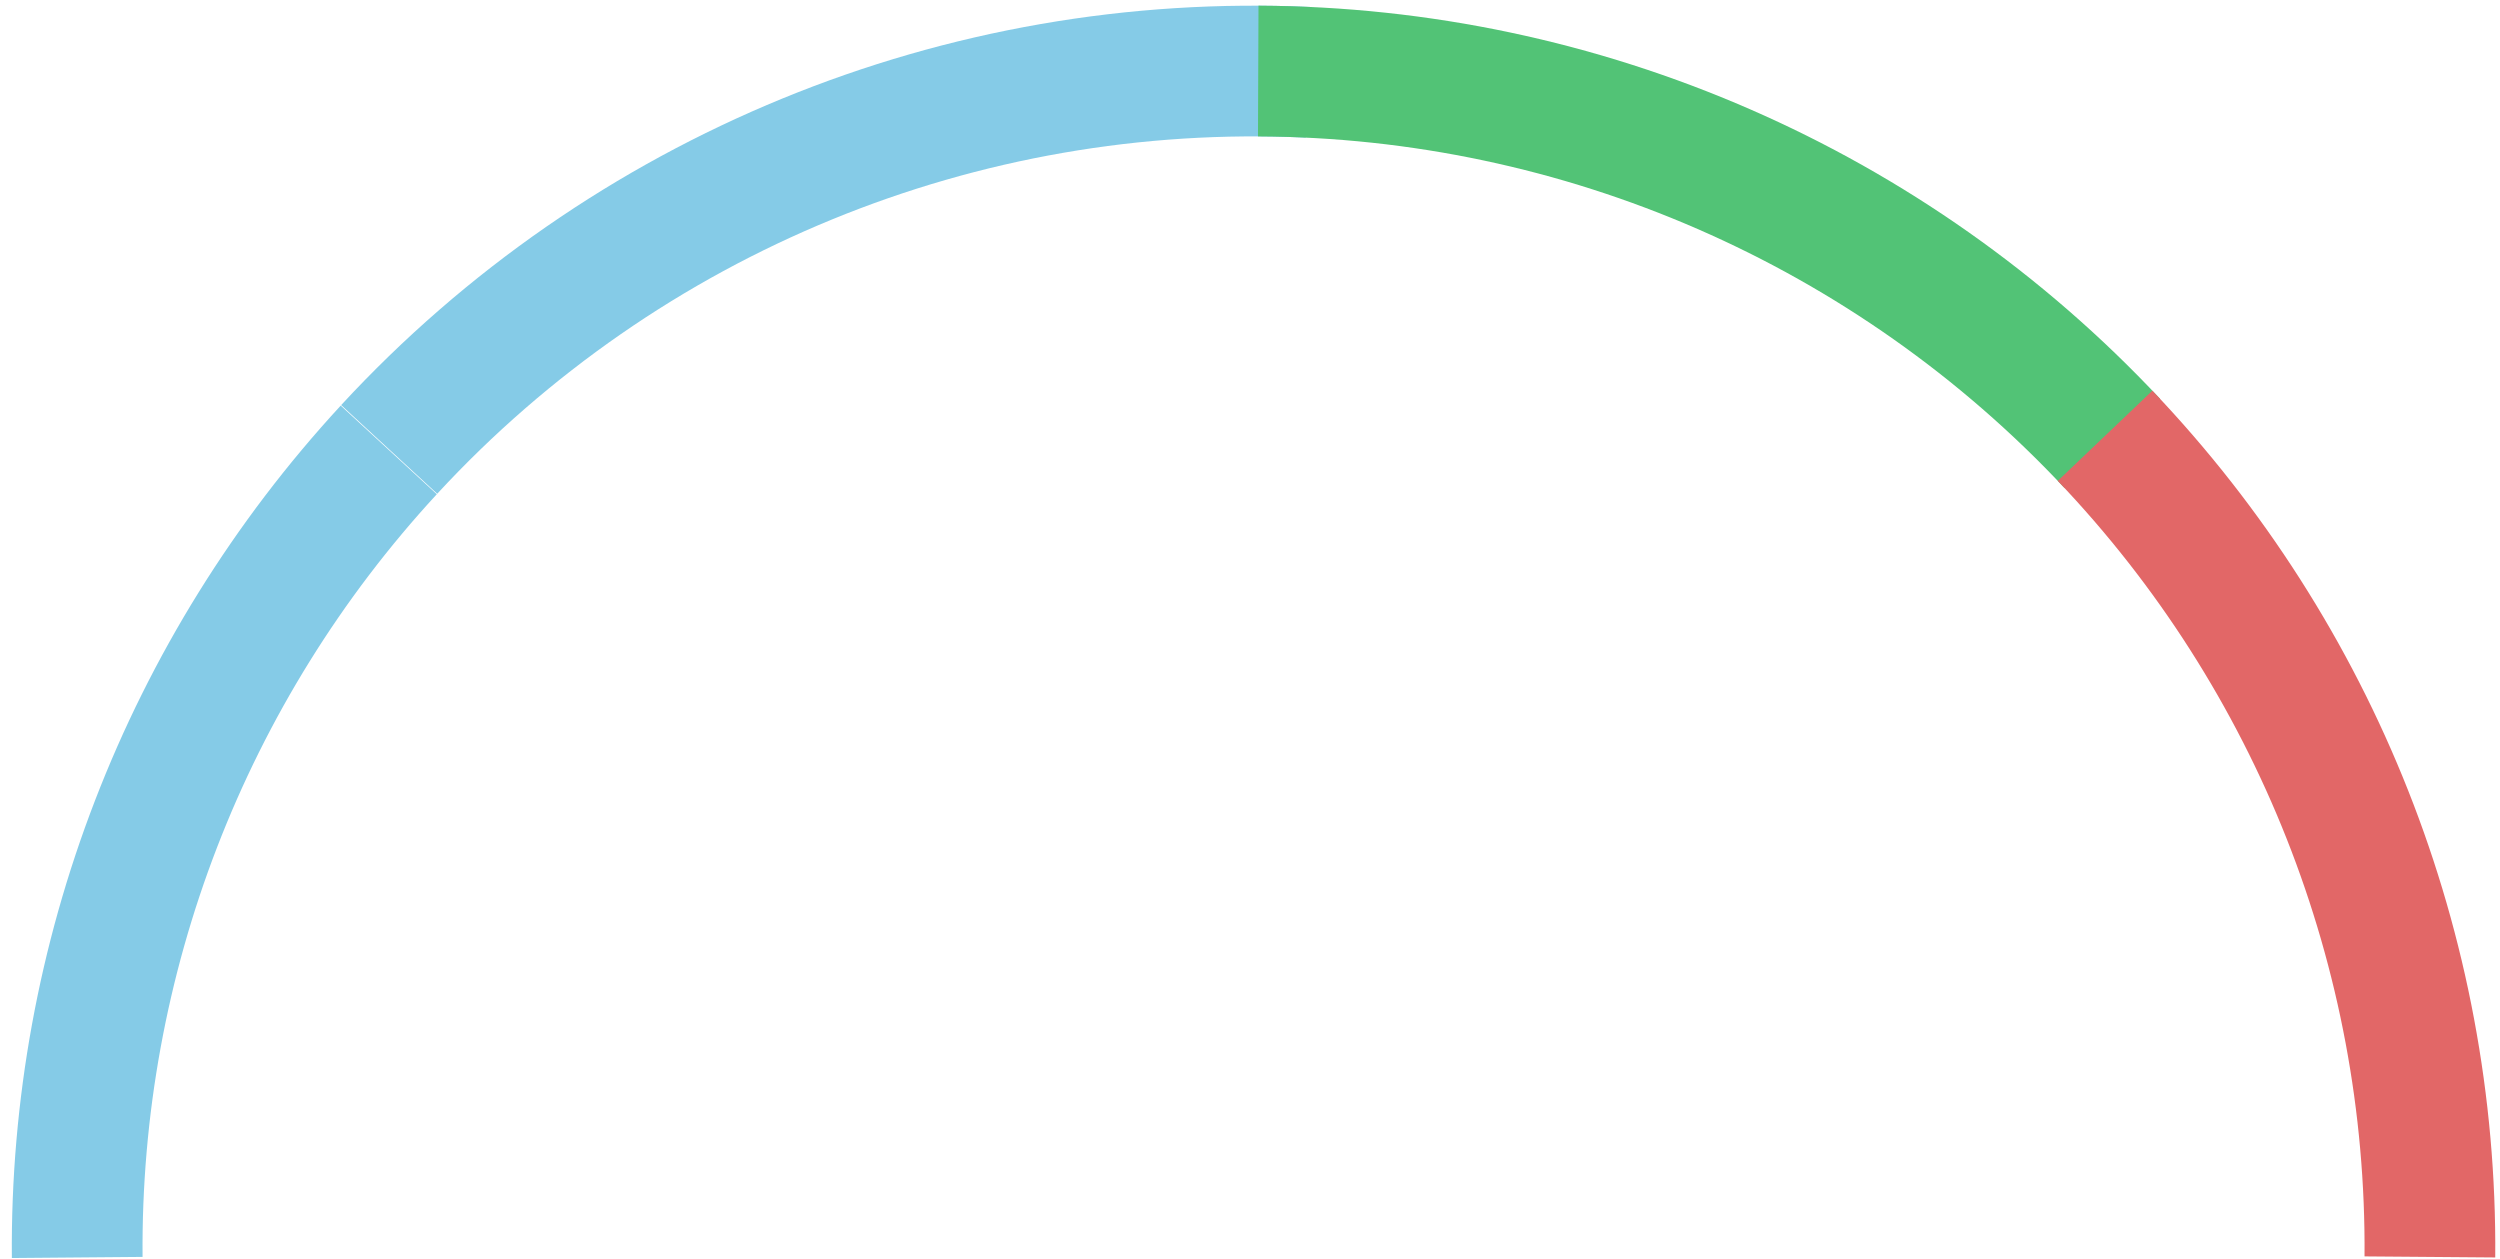
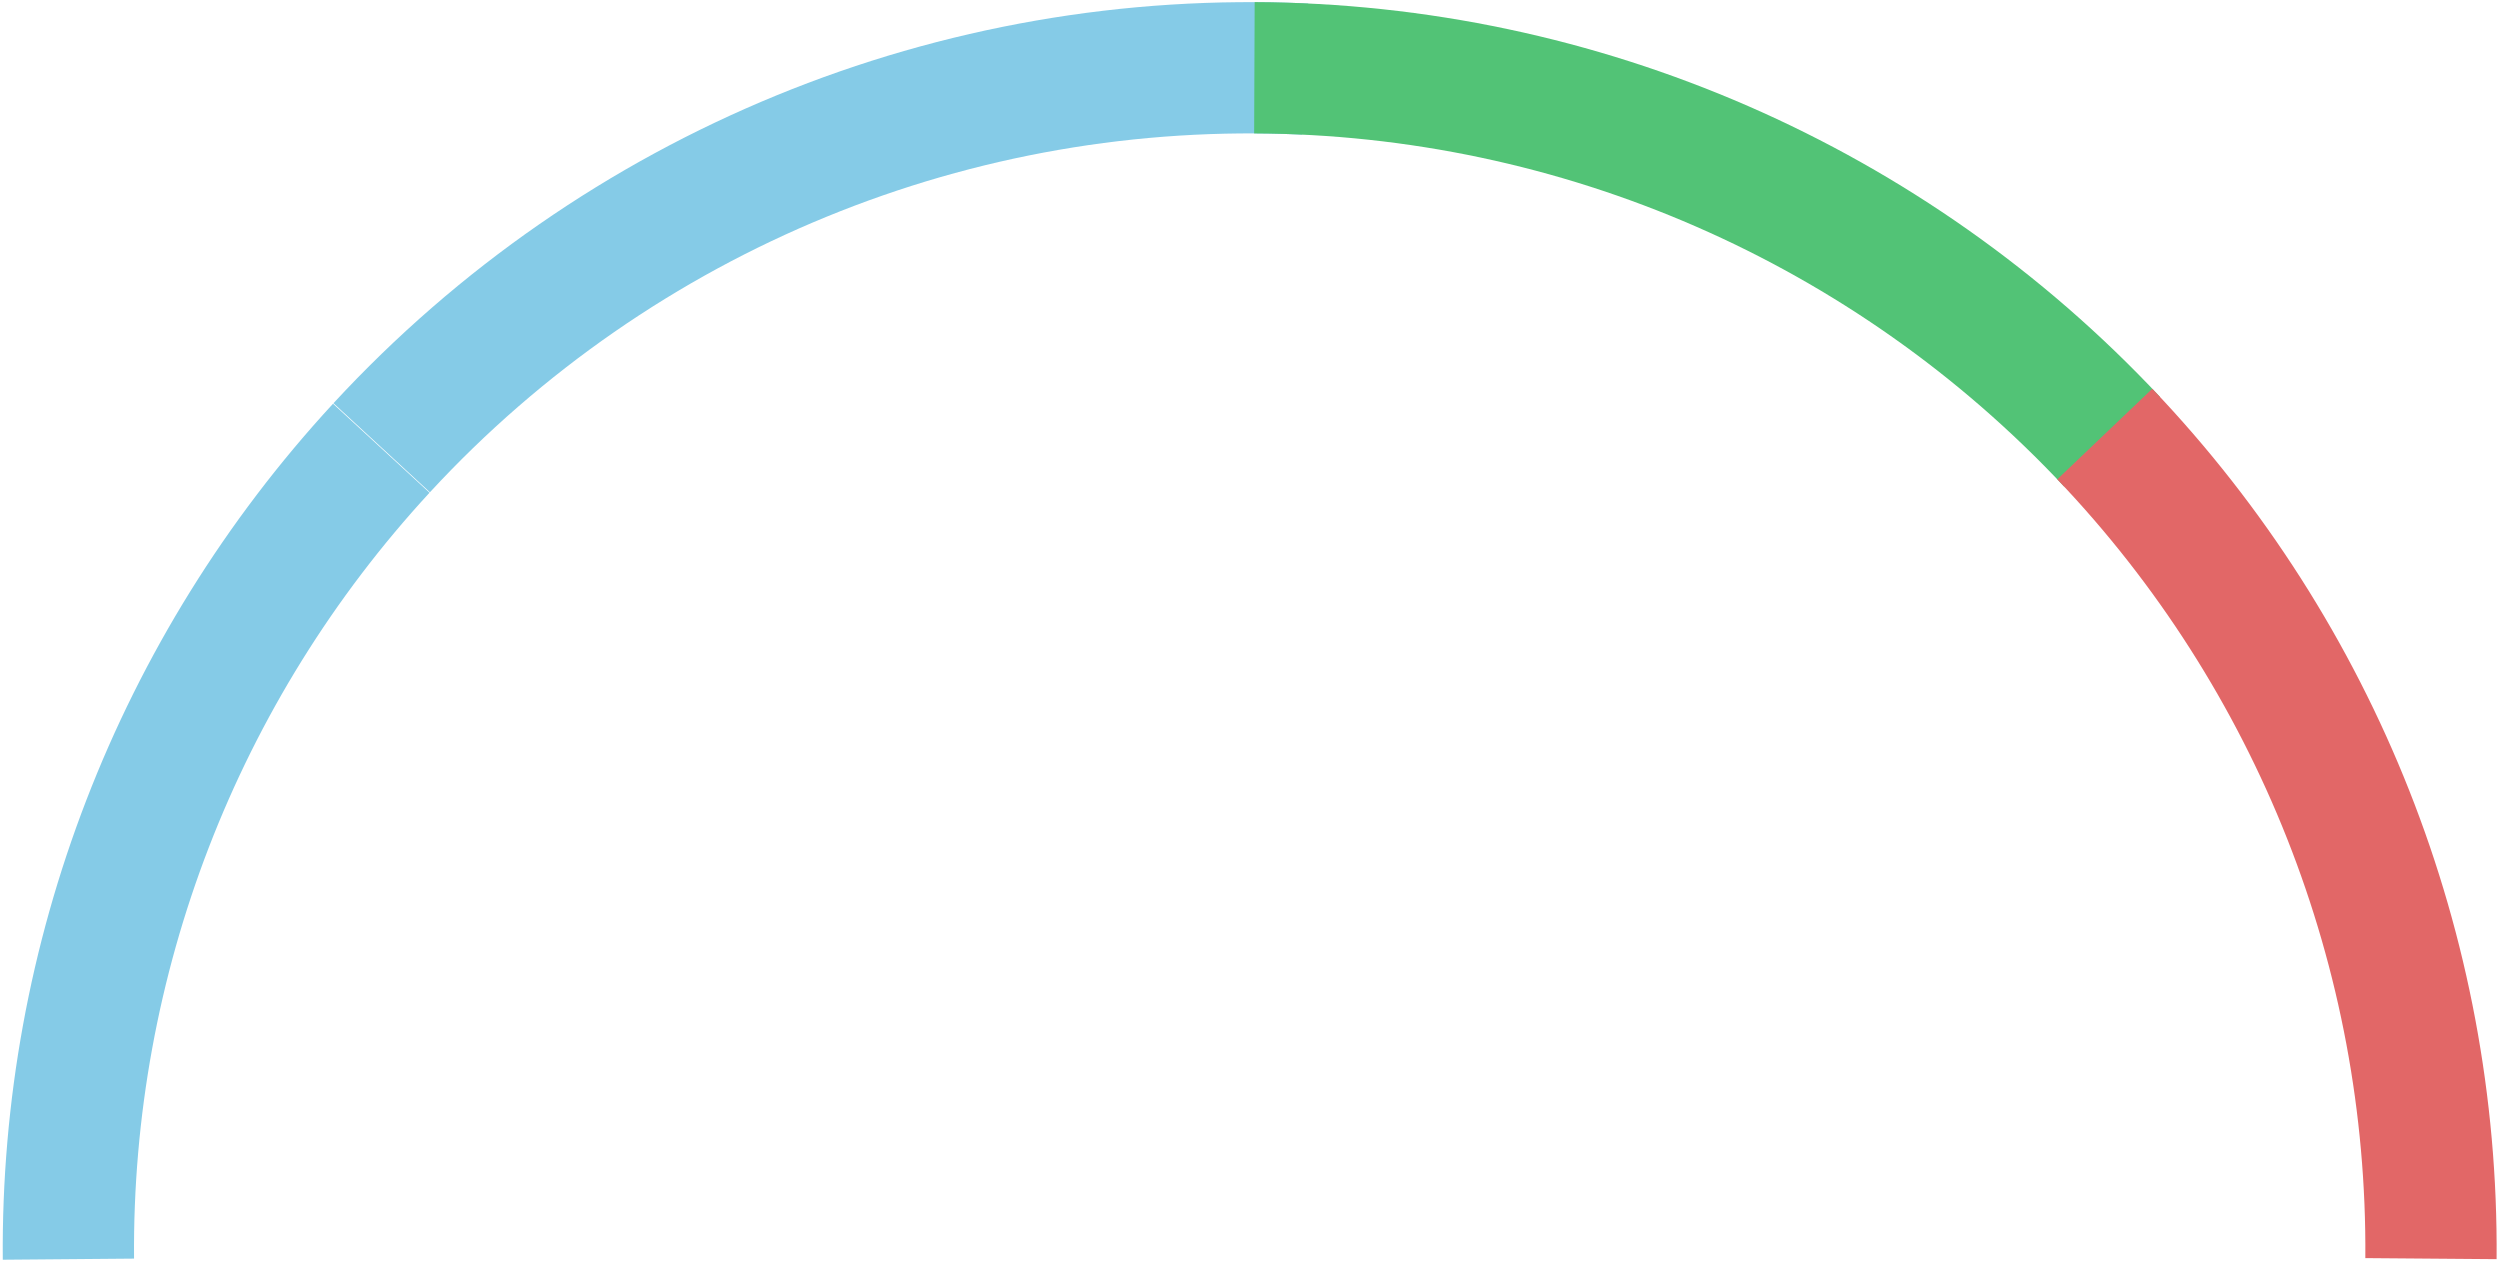
- <svg xmlns="http://www.w3.org/2000/svg" width="153" height="77" viewBox="0 0 153 77" fill="none">
-   <path d="M23.792 27.535C11.386 40.987 4.569 58.659 4.725 76.957" stroke="#85CBE7" style="stroke:#85CBE7;stroke:color(display-p3 0.522 0.796 0.906);stroke-opacity:1;" stroke-width="8" stroke-miterlimit="10" stroke-linejoin="round" />
-   <path d="M80.099 4.427C58.851 3.428 38.248 11.876 23.818 27.505" stroke="#85CBE7" style="stroke:#85CBE7;stroke:color(display-p3 0.522 0.796 0.906);stroke-opacity:1;" stroke-width="8" stroke-miterlimit="10" stroke-linejoin="round" />
-   <path d="M129.274 27.138C115.73 12.671 96.821 4.427 77.004 4.348" stroke="#52C376" style="stroke:#52C376;stroke:color(display-p3 0.322 0.765 0.463);stroke-opacity:1;" stroke-width="8" stroke-miterlimit="10" stroke-linejoin="round" />
-   <path d="M148.709 76.924C148.86 58.227 141.731 40.204 128.83 26.67" stroke="#E26767" style="stroke:#E26767;stroke:color(display-p3 0.886 0.404 0.404);stroke-opacity:1;" stroke-width="8" stroke-miterlimit="10" stroke-linejoin="round" />
+ <svg xmlns="http://www.w3.org/2000/svg" width="350" height="177" viewBox="0 0 350 177" fill="none">
+   <path d="M53.377 62.752C24.88 93.655 9.219 134.249 9.578 176.284" stroke="#85CBE7" style="stroke:#85CBE7;stroke:color(display-p3 0.522 0.796 0.906);stroke-opacity:1;" stroke-width="18.378" stroke-miterlimit="10" stroke-linejoin="round" />
+   <path d="M182.724 9.671C133.913 7.375 86.585 26.781 53.438 62.684" stroke="#85CBE7" style="stroke:#85CBE7;stroke:color(display-p3 0.522 0.796 0.906);stroke-opacity:1;" stroke-width="18.378" stroke-miterlimit="10" stroke-linejoin="round" />
+   <path d="M295.691 61.842C264.578 28.608 221.142 9.67 175.617 9.488" stroke="#52C376" style="stroke:#52C376;stroke:color(display-p3 0.322 0.765 0.463);stroke-opacity:1;" stroke-width="18.378" stroke-miterlimit="10" stroke-linejoin="round" />
+   <path d="M340.335 176.209C340.682 133.258 324.305 91.857 294.67 60.766" stroke="#E26767" style="stroke:#E26767;stroke:color(display-p3 0.886 0.404 0.404);stroke-opacity:1;" stroke-width="18.378" stroke-miterlimit="10" stroke-linejoin="round" />
</svg>
